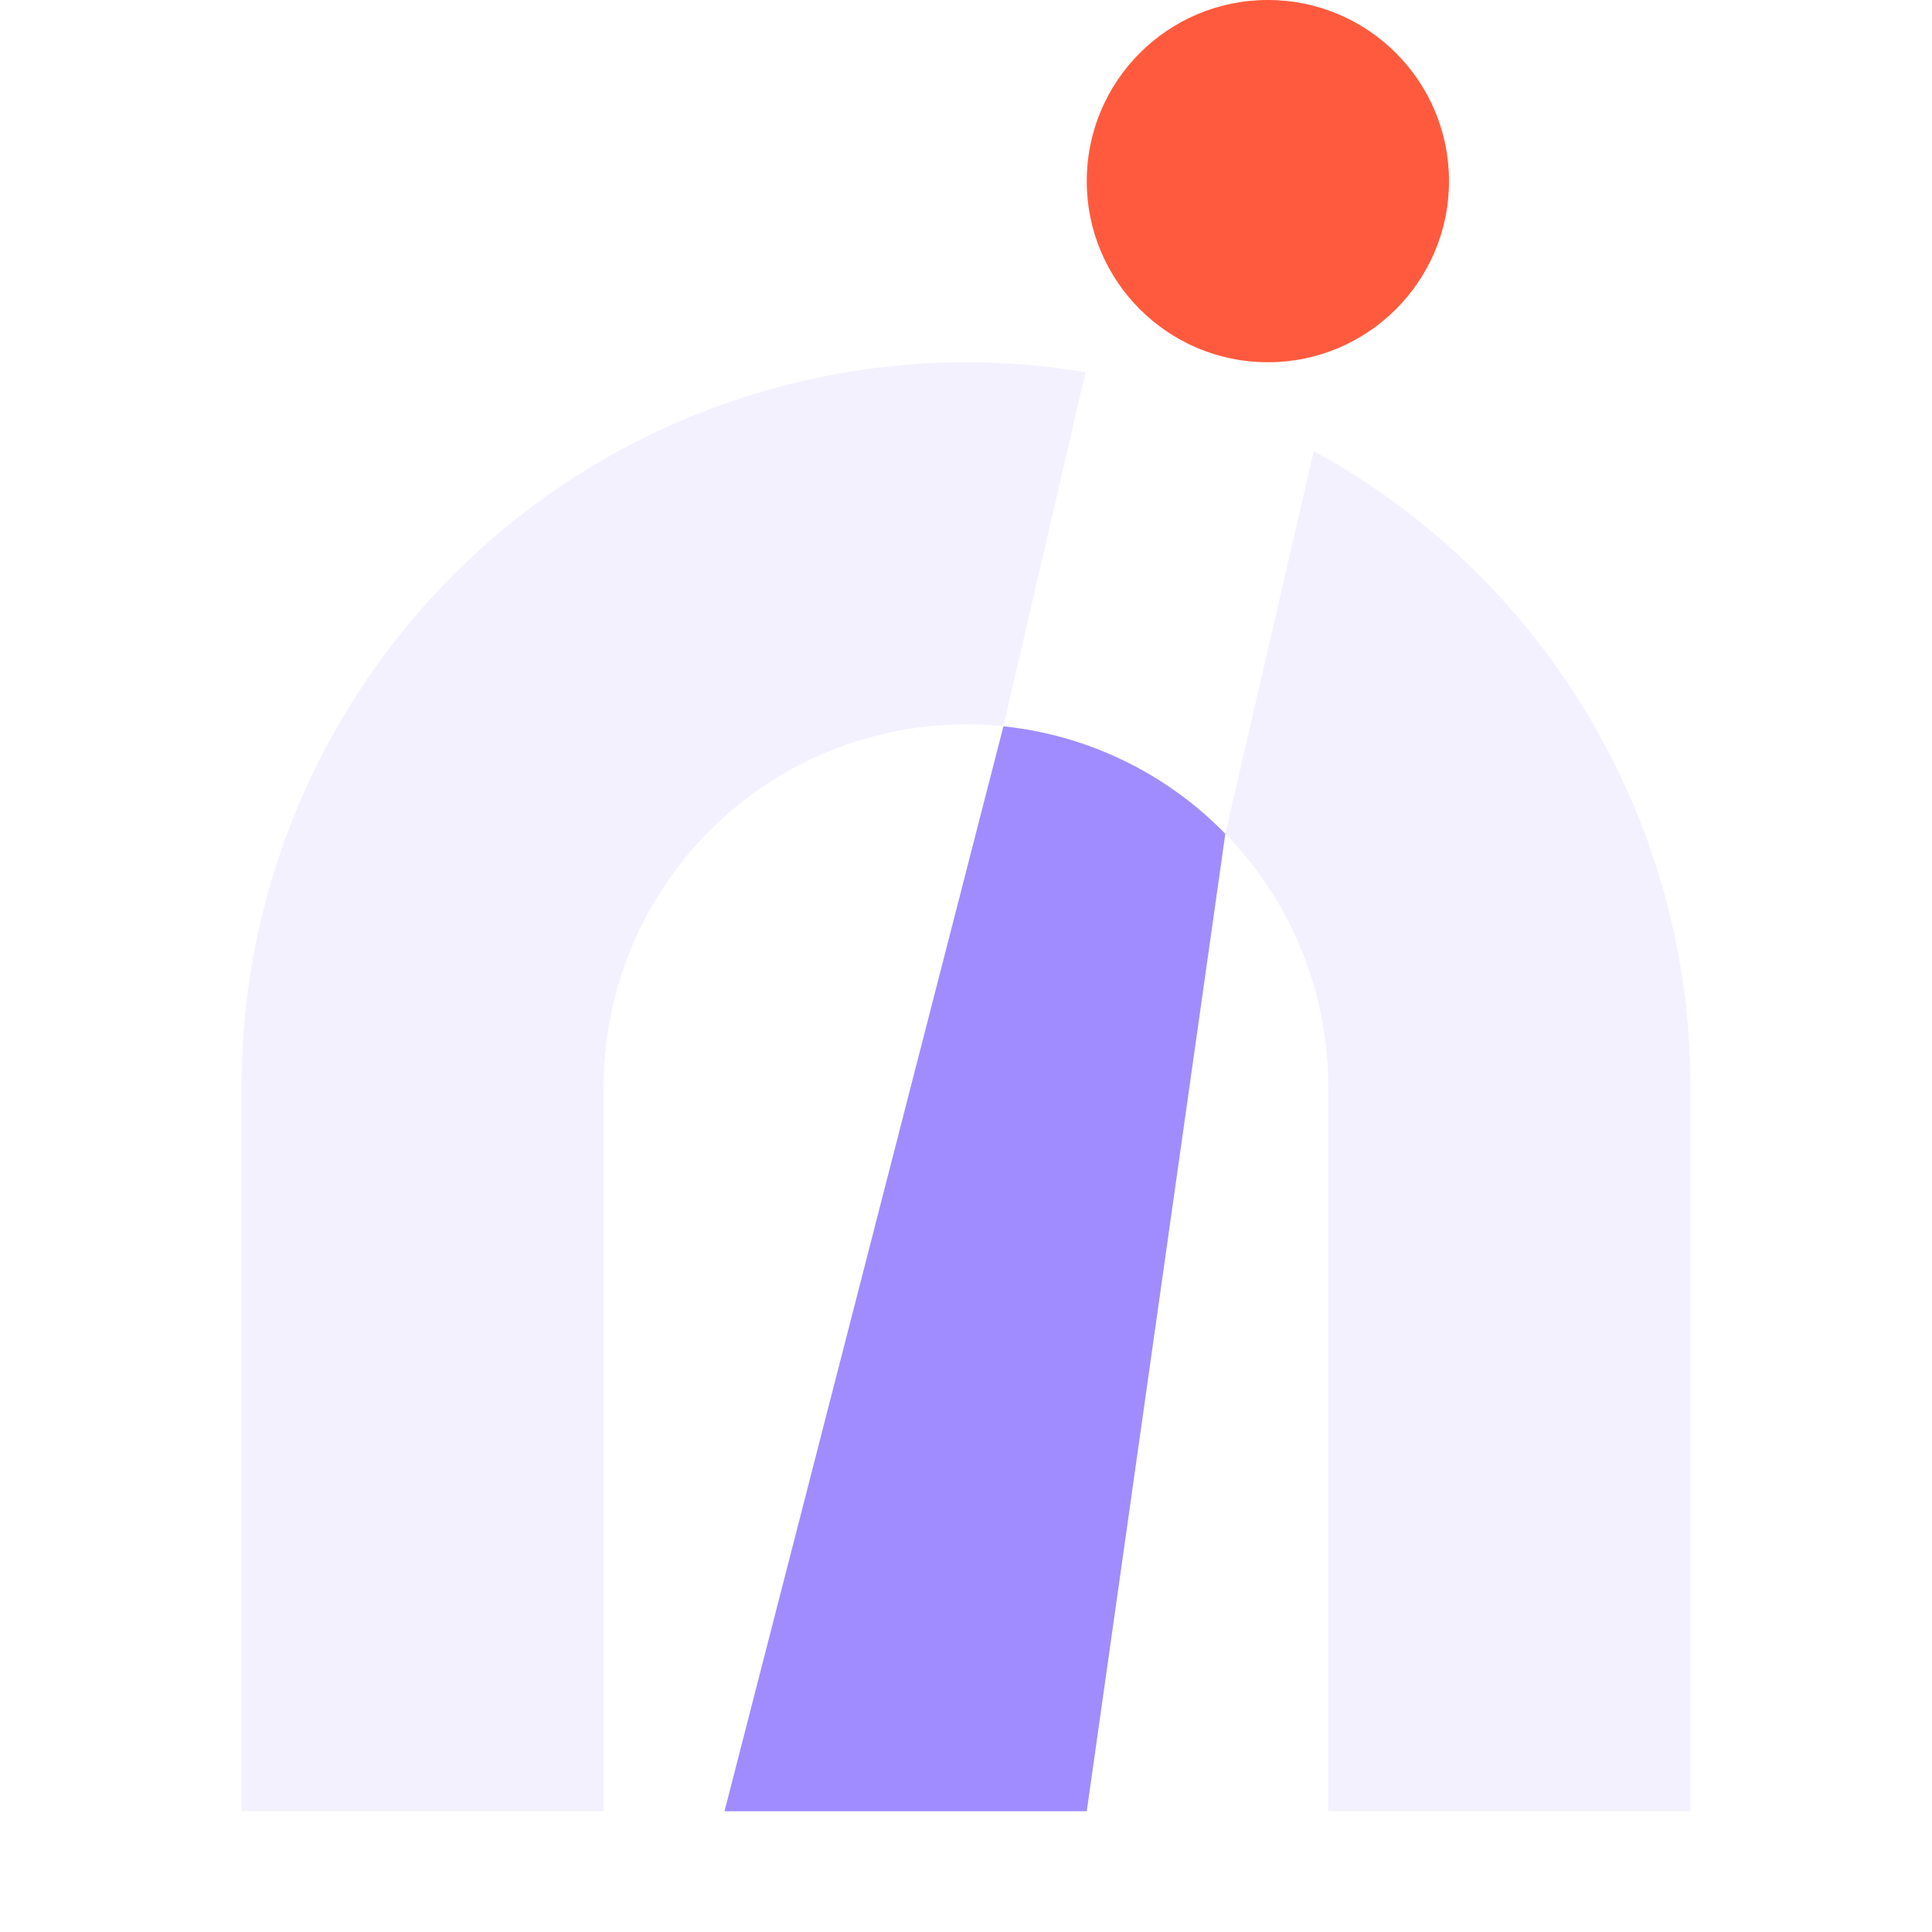
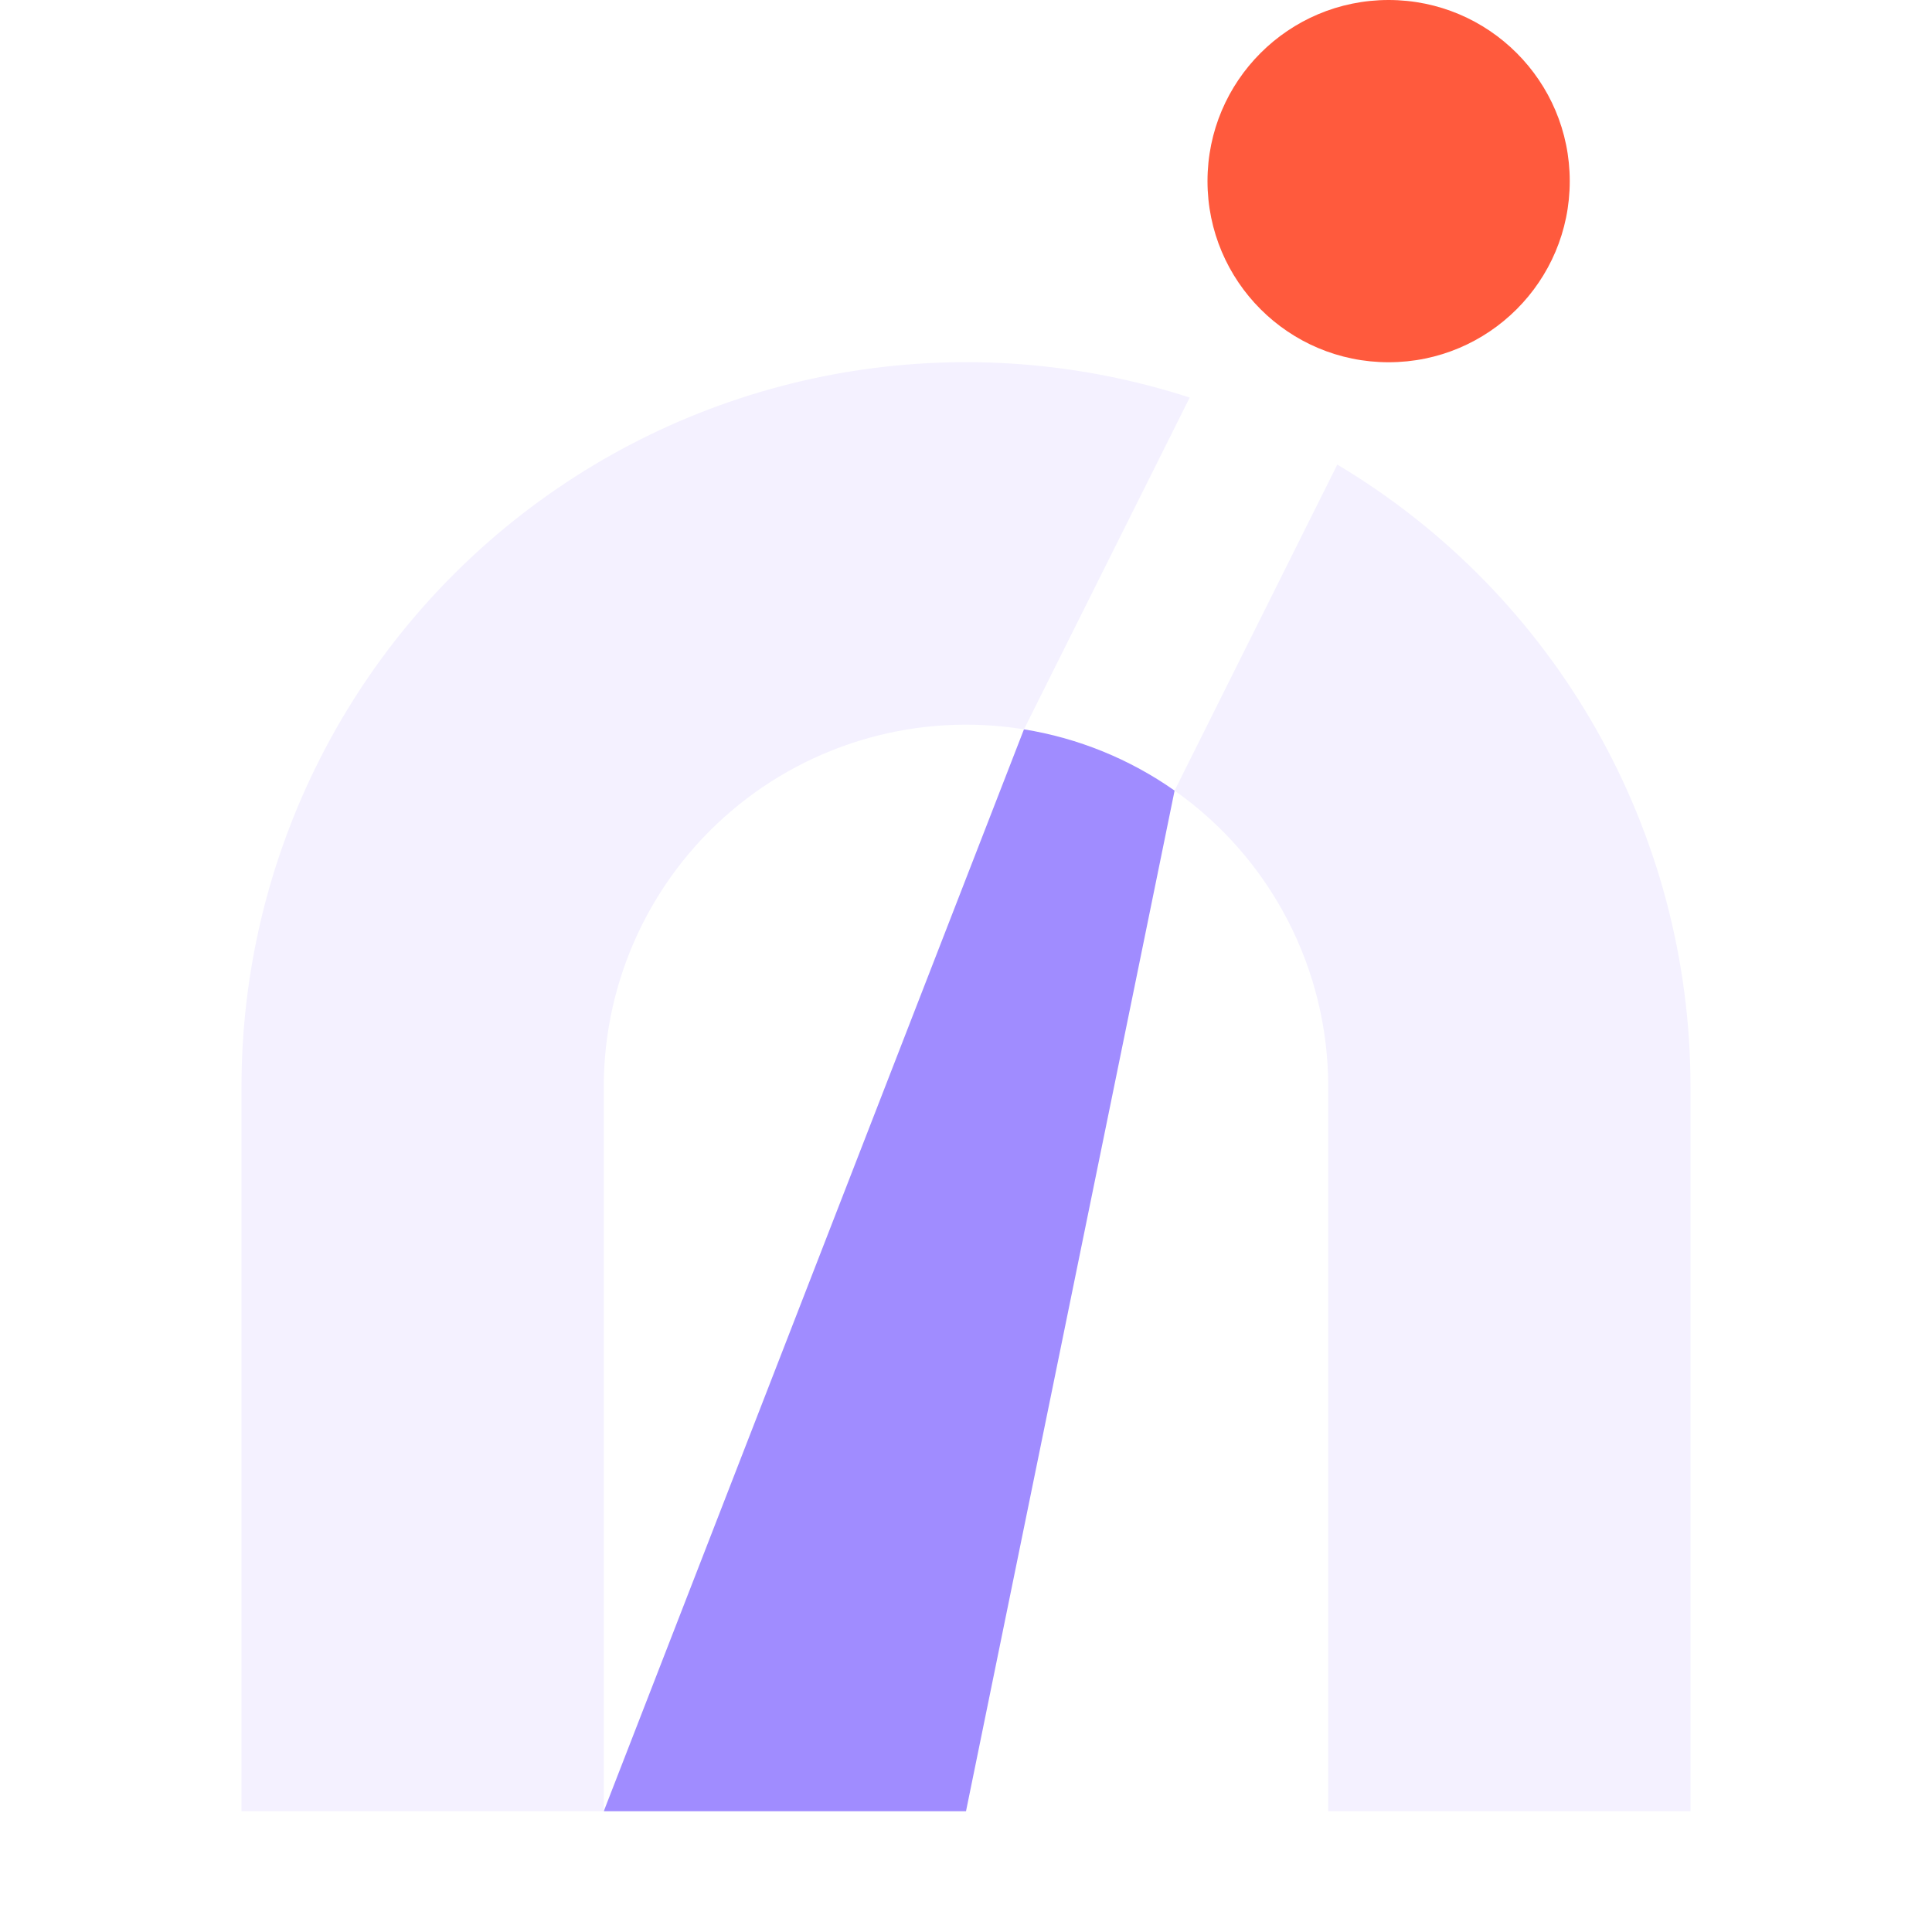
<svg xmlns="http://www.w3.org/2000/svg" viewBox="0 0 64 64" role="img" aria-label="빛의 건축">
-   <path fill="#A08CFF" d="M33.24 24.06A12 12 0 0 1 40.59 27.62L36 60H24Z" />
-   <path fill="#F4F1FF" d="M8 60V36A24 24 0 0 1 35.96 12.33L33.24 24.06A12 12 0 0 0 20 36V60ZM43.52 14.94A24 24 0 0 1 56 36V60H44V36A12 12 0 0 0 40.59 27.62Z" />
-   <circle fill="#FF5A3D" cx="42" cy="6" r="6" />
+   <path fill="#A08CFF" d="M33.92 24.16A12 12 0 0 1 38.91 26.19L32 60H20Z" />
+   <path fill="#F4F1FF" d="M8 60V36A24 24 0 0 1 39.41 13.17L33.92 24.16A12 12 0 0 0 20 36V60ZM44.3 15.39A24 24 0 0 1 56 36V60H44V36A12 12 0 0 0 38.91 26.19Z" />
+   <circle fill="#FF5A3D" cx="46" cy="6" r="6" />
</svg>
